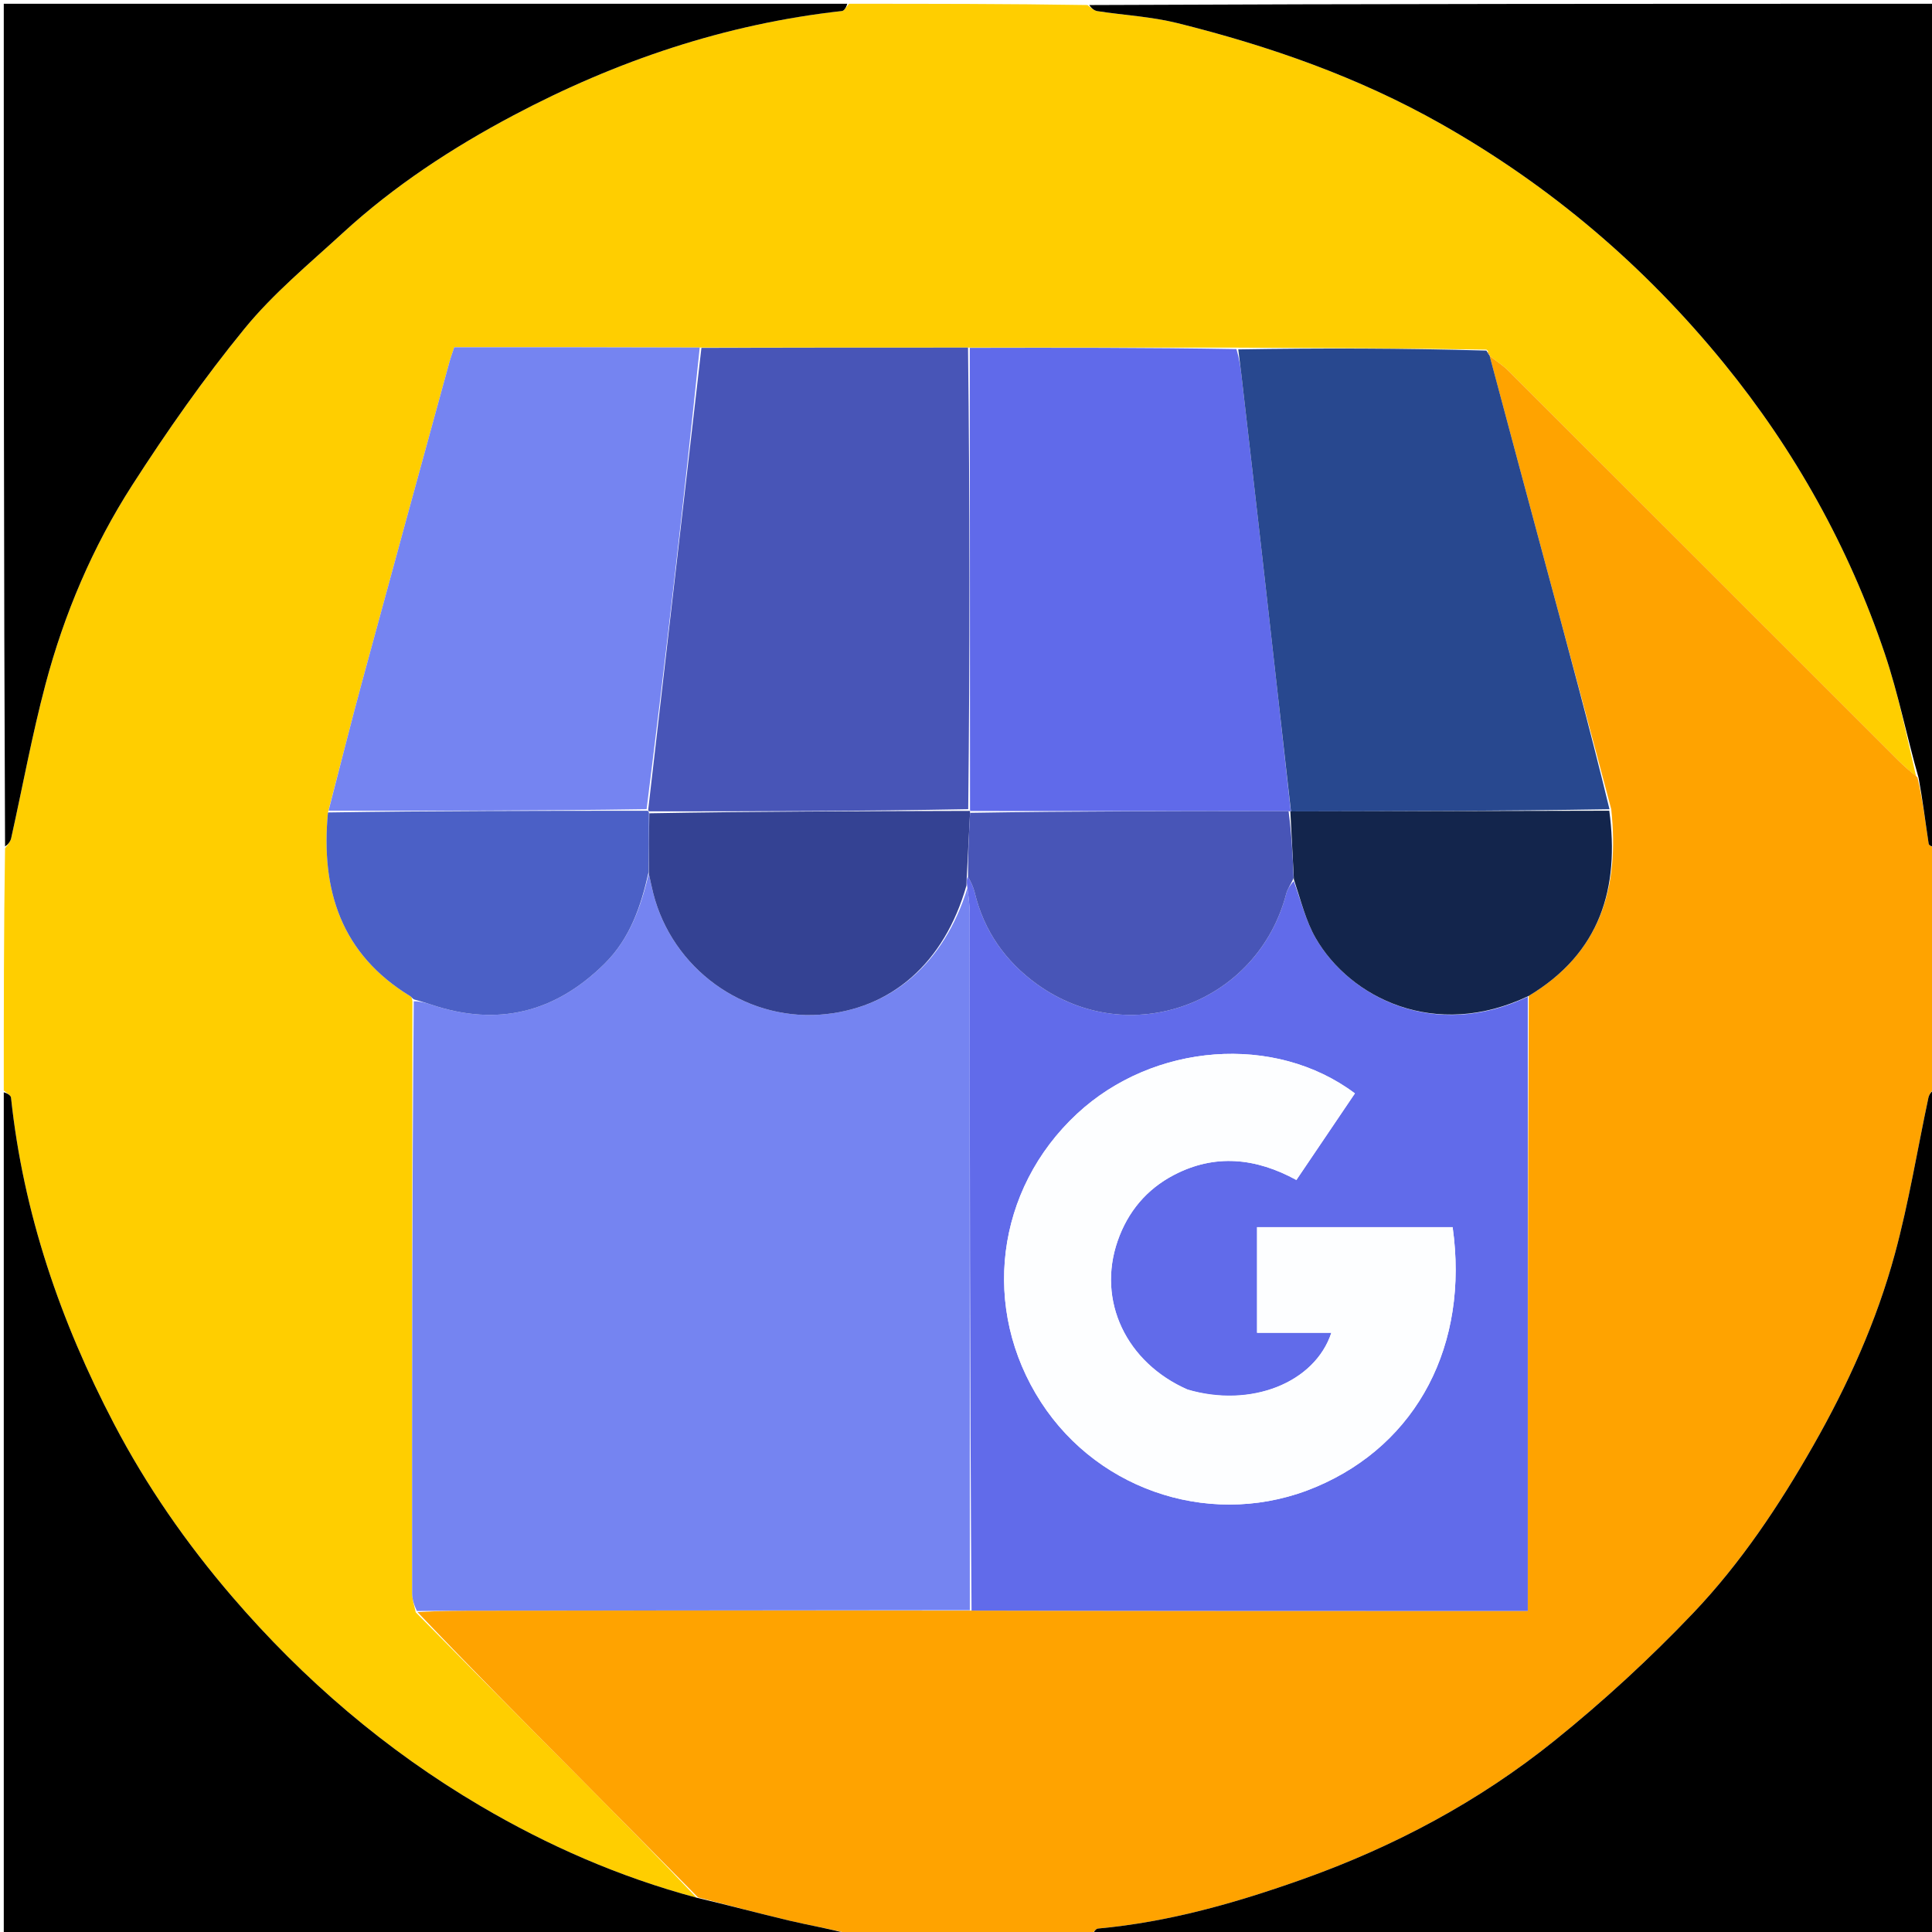
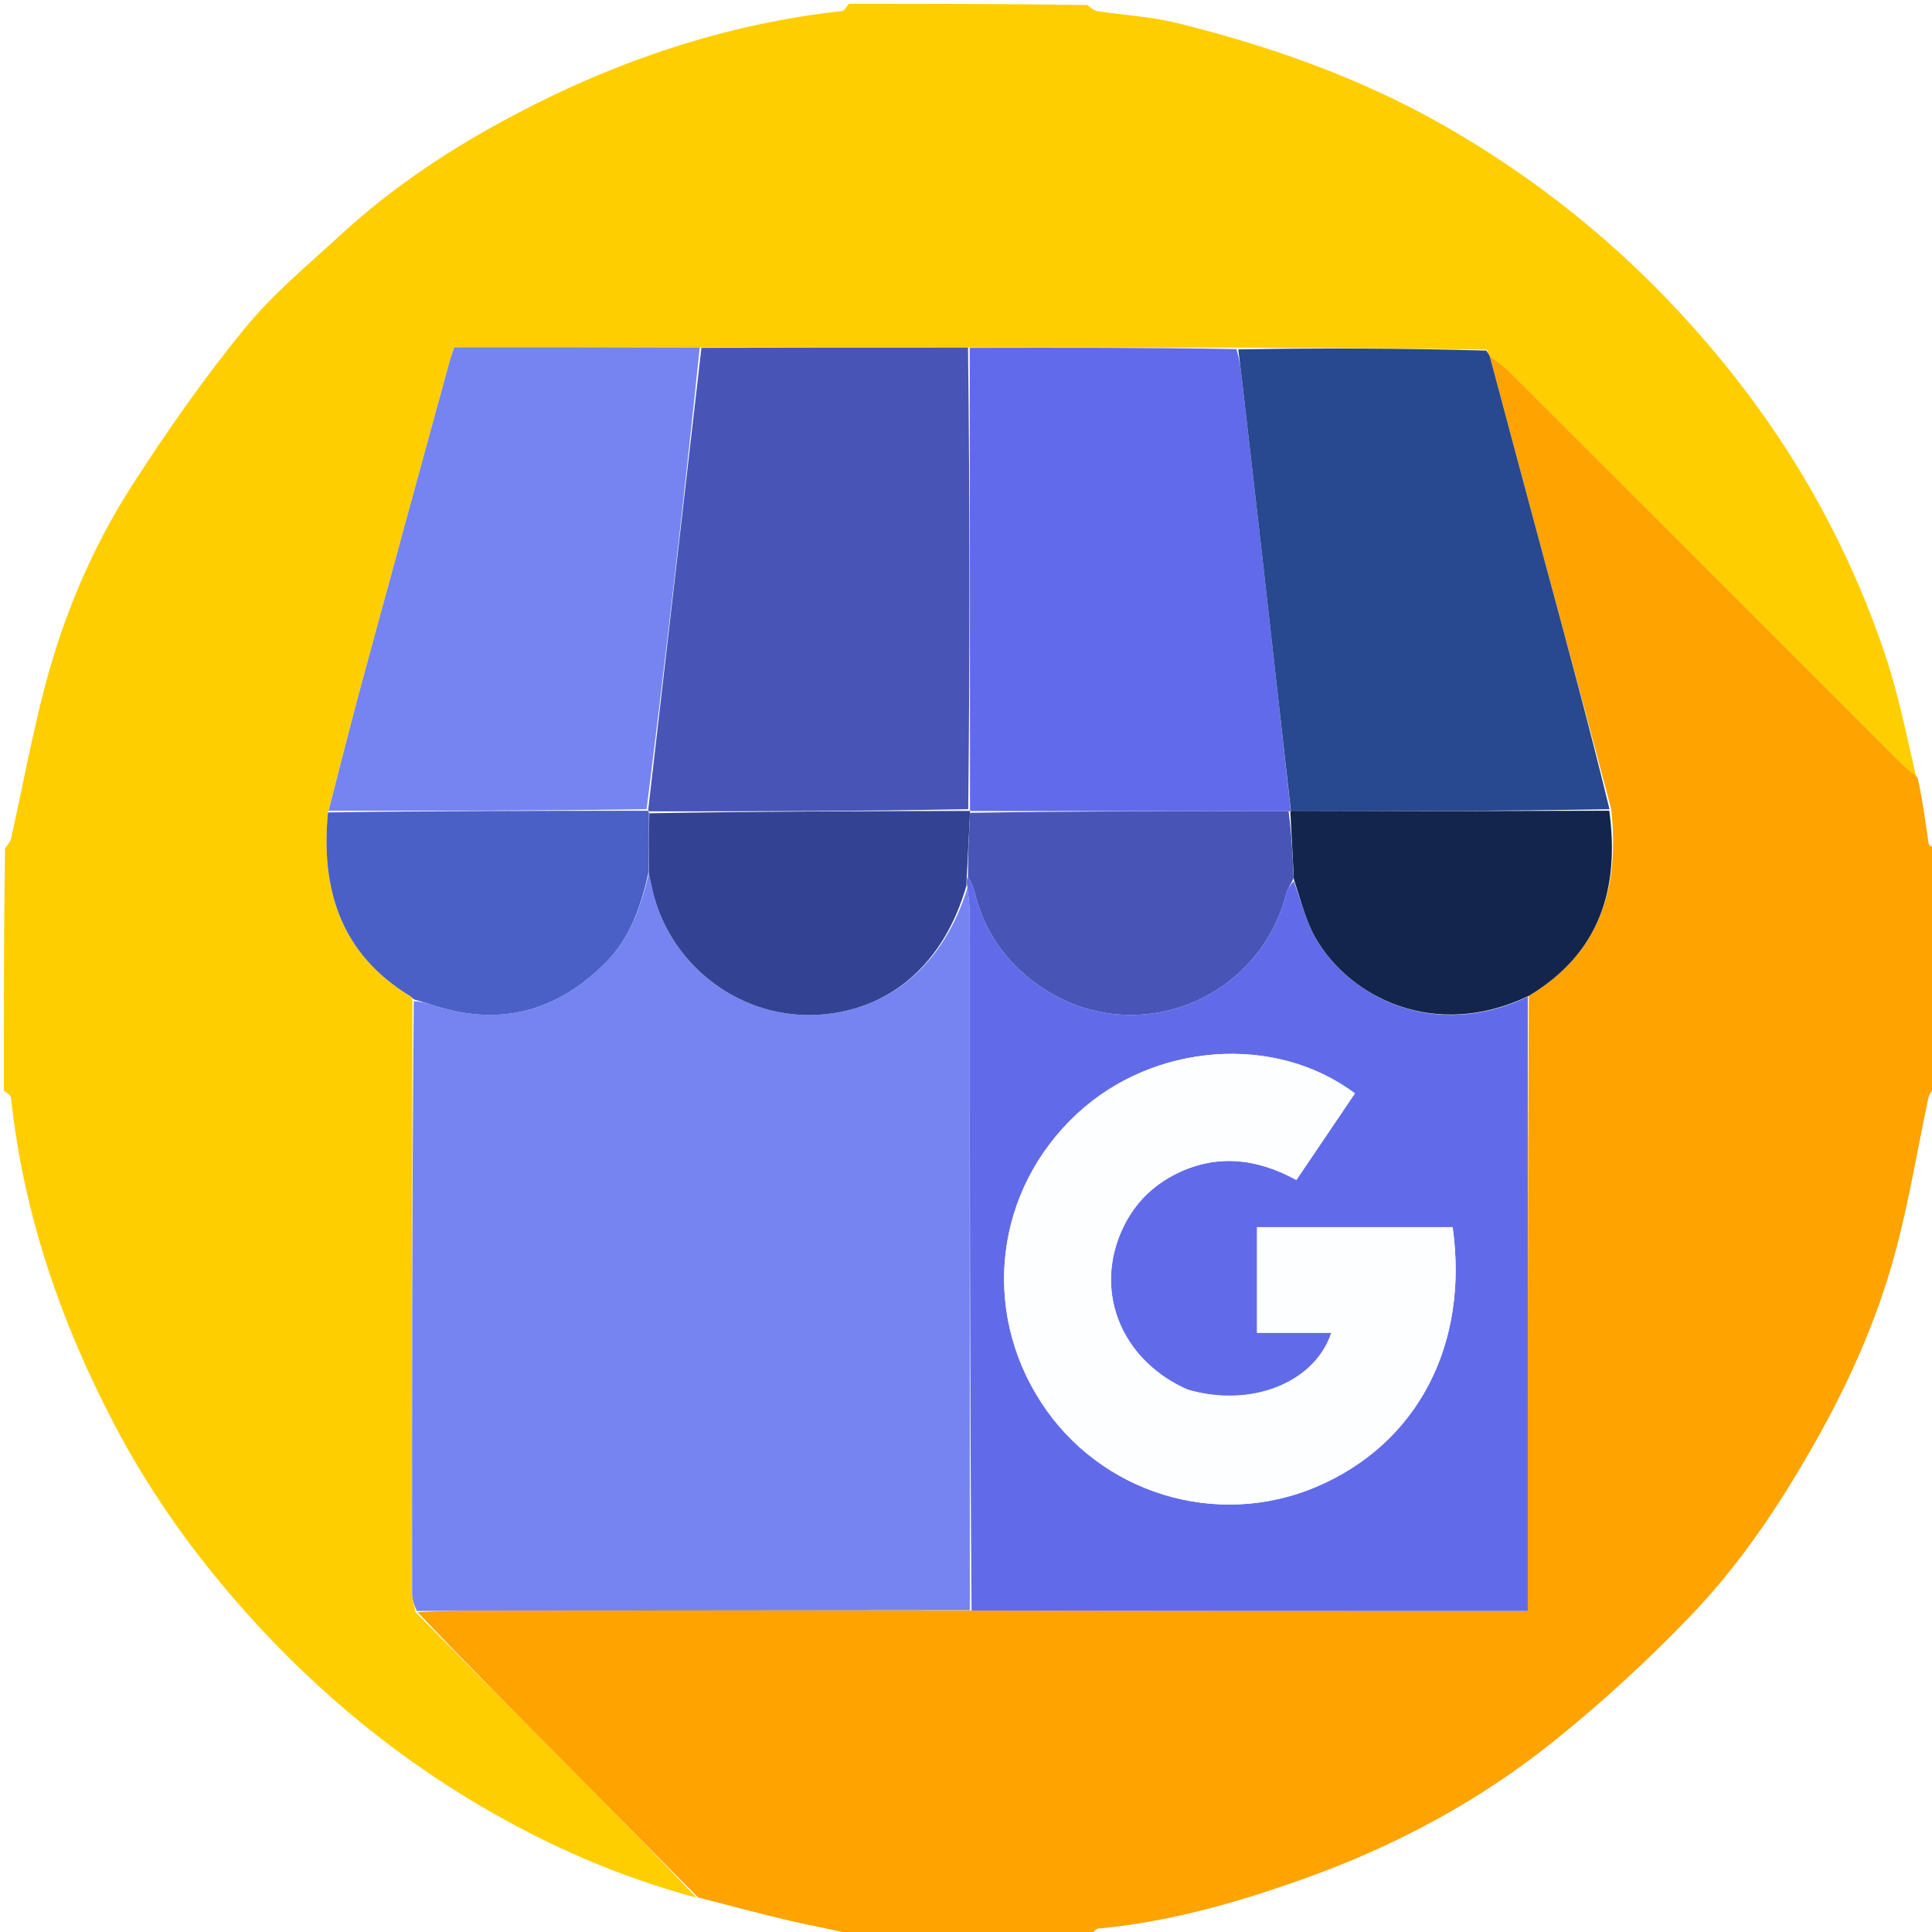
- <svg xmlns="http://www.w3.org/2000/svg" version="1.1" id="Layer_1" x="0px" y="0px" width="100%" viewBox="0 0 512 512" enable-background="new 0 0 512 512" xml:space="preserve">
-   <path fill="#FFCE00" opacity="1" stroke="none" d=" M225,1   C246.021,1 267.042,1 288.191,1.336   C289.156,2.112 289.953,2.815 290.836,2.95   C297.909,4.034 305.149,4.407 312.056,6.128   C336.425,12.201 359.958,20.404 381.984,32.884   C410.995,49.323 435.803,70.441 456.834,96.248   C475.682,119.377 489.961,145.014 499.481,173.206   C503.084,183.875 505.268,195.023 507.8,205.801   C506.041,204.296 504.534,202.99 503.126,201.583   C468.668,167.143 434.228,132.685 399.749,98.265   C398.257,96.775 396.43,95.62 394.77,94.295   C394.78,94.28 394.816,94.275 394.789,94.031   C394.662,93.466 394.482,93.199 393.935,92.65   C371.814,92.27 349.977,92.229 327.667,92.123   C303.797,92.102 280.4,92.146 256.538,92.124   C232.678,92.102 209.282,92.145 185.434,92.109   C163.502,92.031 142.022,92.031 120.381,92.031   C119.905,93.48 119.445,94.7 119.102,95.952   C111.374,124.179 103.617,152.398 95.961,180.645   C92.88,192.014 90.026,203.445 86.912,215.31   C84.939,236.031 90.5,252.922 108.764,264.027   C109.028,264.188 109.172,264.544 109.289,265.284   C109.199,317.913 109.186,370.069 109.221,422.224   C109.222,423.813 109.742,425.402 110.18,427.281   C124.606,441.928 138.883,456.274 153.138,470.642   C163.768,481.358 174.37,492.102 184.591,502.904   C164.137,497.423 145.199,489.107 127.326,478.591   C102.289,463.858 80.477,445.192 61.509,423.114   C49.376,408.99 38.825,393.78 30.24,377.377   C16.035,350.236 6.17,321.569 2.918,290.881   C2.845,290.194 1.664,289.625 1,289   C1,267.646 1,246.292 1.341,224.796   C2.119,223.813 2.762,223.018 2.961,222.124   C5.984,208.549 8.48,194.837 12.04,181.406   C17.001,162.685 24.569,144.86 35.032,128.583   C44.237,114.262 54.063,100.229 64.826,87.059   C72.43,77.755 81.903,69.938 90.817,61.757   C104.432,49.26 119.834,39.169 136.085,30.558   C163.369,16.101 192.26,6.342 223.115,2.918   C223.806,2.842 224.375,1.664 225,1  z" />
-   <path fill="#FFA300" opacity="1" stroke="none" d=" M184.984,502.833   C174.37,492.102 163.768,481.358 153.138,470.642   C138.883,456.274 124.606,441.928 110.643,427.219   C116.596,426.857 122.246,426.846 127.896,426.841   C170.936,426.799 213.975,426.758 257.471,426.822   C306.803,426.927 355.679,426.927 404.881,426.927   C404.881,372.272 404.881,318.206 405.148,263.915   C424.154,252.491 429.243,235.281 426.992,214.427   C421.23,192.564 415.396,171.095 409.602,149.615   C404.631,131.187 399.705,112.745 394.76,94.31   C396.43,95.62 398.257,96.775 399.749,98.265   C434.228,132.685 468.668,167.143 503.126,201.583   C504.534,202.99 506.041,204.296 508.154,206.006   C509.551,212.108 510.247,217.861 511.115,223.588   C511.198,224.141 512.346,224.533 513,225   C513,246.021 513,267.042 512.639,288.222   C511.857,289.23 511.235,290.035 511.044,290.933   C508.105,304.717 505.856,318.684 502.169,332.262   C497.316,350.138 489.716,366.978 480.516,383.122   C471.44,399.048 461.281,414.278 448.694,427.495   C437.217,439.546 424.855,450.916 411.887,461.348   C391.908,477.42 369.409,489.409 345.208,498.012   C327.603,504.27 309.7,509.384 290.977,511.089   C290.266,511.154 289.657,512.338 289,513   C267.979,513 246.958,513 225.751,512.629   C220.089,511.176 214.574,510.257 209.145,508.974   C201.059,507.062 193.035,504.893 184.984,502.833  z" />
-   <path fill="#000000" opacity="1" stroke="none" d=" M513,224.531   C512.346,224.533 511.198,224.141 511.115,223.588   C510.247,217.861 509.551,212.108 508.453,206.157   C505.268,195.023 503.084,183.875 499.481,173.206   C489.961,145.014 475.682,119.377 456.834,96.248   C435.803,70.441 410.995,49.323 381.984,32.884   C359.958,20.404 336.425,12.201 312.056,6.128   C305.149,4.407 297.909,4.034 290.836,2.95   C289.953,2.815 289.156,2.112 288.659,1.336   C363.594,1 438.187,1 513,1   C513,75.354 513,149.708 513,224.531  z" />
-   <path fill="#000000" opacity="1" stroke="none" d=" M184.591,502.904   C193.035,504.893 201.059,507.062 209.145,508.974   C214.574,510.257 220.089,511.176 225.283,512.629   C150.406,513 75.813,513 1,513   C1,438.646 1,364.292 1,289.469   C1.664,289.625 2.845,290.194 2.918,290.881   C6.17,321.569 16.035,350.236 30.24,377.377   C38.825,393.78 49.376,408.99 61.509,423.114   C80.477,445.192 102.289,463.858 127.326,478.591   C145.199,489.107 164.137,497.423 184.591,502.904  z" />
-   <path fill="#000000" opacity="1" stroke="none" d=" M289.469,513   C289.657,512.338 290.266,511.154 290.977,511.089   C309.7,509.384 327.603,504.27 345.208,498.012   C369.409,489.409 391.908,477.42 411.887,461.348   C424.855,450.916 437.217,439.546 448.694,427.495   C461.281,414.278 471.44,399.048 480.516,383.122   C489.716,366.978 497.316,350.138 502.169,332.262   C505.856,318.684 508.105,304.717 511.044,290.933   C511.235,290.035 511.857,289.23 512.639,288.691   C513,363.594 513,438.187 513,513   C438.646,513 364.292,513 289.469,513  z" />
-   <path fill="#000000" opacity="1" stroke="none" d=" M224.531,1   C224.375,1.664 223.806,2.842 223.115,2.918   C192.26,6.342 163.369,16.101 136.085,30.558   C119.834,39.169 104.432,49.26 90.817,61.757   C81.903,69.938 72.43,77.755 64.826,87.059   C54.063,100.229 44.237,114.262 35.032,128.583   C24.569,144.86 17.001,162.685 12.04,181.406   C8.48,194.837 5.984,208.549 2.961,222.124   C2.762,223.018 2.119,223.813 1.341,224.327   C1,149.739 1,75.479 1,1   C75.354,1 149.708,1 224.531,1  z" />
-   <path fill="#7584F1" opacity="1" stroke="none" d=" M257.014,426.716   C213.975,426.758 170.936,426.799 127.896,426.841   C122.246,426.846 116.596,426.857 110.483,426.928   C109.742,425.402 109.222,423.813 109.221,422.224   C109.186,370.069 109.199,317.913 109.656,265.343   C111.534,265.373 112.971,265.792 114.39,266.267   C131.904,272.123 147.089,268.367 160.19,255.414   C167.021,248.66 169.877,240.11 171.948,231.479   C172.375,233.481 172.706,235.108 173.114,236.716   C178.155,256.622 196.987,270.345 217.264,268.9   C236.139,267.555 250.239,255.27 256.368,235.366   C256.718,237.863 256.979,240.007 256.98,242.152   C257.007,303.673 257.009,365.195 257.014,426.716  z" />
-   <path fill="#606AEA" opacity="1" stroke="none" d=" M257.003,92.189   C280.4,92.146 303.797,92.102 327.677,92.525   C328.439,95.129 328.746,97.262 328.993,99.402   C330.871,115.706 332.754,132.01 334.603,148.318   C337.124,170.555 339.616,192.796 342.075,215.034   C342.03,215.032 341.95,214.987 341.486,214.971   C313.051,214.949 285.081,214.943 257.103,214.919   C257.095,214.902 257.076,214.868 257.065,214.408   C257.037,173.361 257.02,132.775 257.003,92.189  z" />
-   <path fill="#4855B7" opacity="1" stroke="none" d=" M256.538,92.124   C257.02,132.775 257.037,173.361 256.59,214.438   C228.118,214.976 200.111,215.024 172.012,215.013   C171.921,214.953 171.741,214.831 171.801,214.409   C176.536,173.387 181.211,132.787 185.886,92.188   C209.282,92.145 232.678,92.102 256.538,92.124  z" />
-   <path fill="#28488F" opacity="1" stroke="none" d=" M342.121,215.036   C339.616,192.796 337.124,170.555 334.603,148.318   C332.754,132.01 330.871,115.706 328.993,99.402   C328.746,97.262 328.439,95.129 328.151,92.59   C349.977,92.229 371.814,92.27 393.917,92.911   C394.394,93.766 394.605,94.02 394.816,94.275   C394.816,94.275 394.78,94.28 394.77,94.295   C399.705,112.745 404.631,131.187 409.602,149.615   C415.396,171.095 421.23,192.564 426.53,214.458   C398.049,214.93 370.085,214.983 342.121,215.036  z" />
-   <path fill="#7584F1" opacity="1" stroke="none" d=" M185.434,92.109   C181.211,132.787 176.536,173.387 171.356,214.438   C142.924,214.876 114.996,214.862 87.068,214.848   C90.026,203.445 92.88,192.014 95.961,180.645   C103.617,152.398 111.374,124.179 119.102,95.952   C119.445,94.7 119.905,93.48 120.381,92.031   C142.022,92.031 163.502,92.031 185.434,92.109  z" />
-   <path fill="#4B60C6" opacity="1" stroke="none" d=" M86.912,215.31   C114.996,214.862 142.924,214.876 171.296,214.86   C171.741,214.831 171.921,214.953 171.983,215.472   C171.992,221.026 171.94,226.061 171.887,231.097   C169.877,240.11 167.021,248.66 160.19,255.414   C147.089,268.367 131.904,272.123 114.39,266.267   C112.971,265.792 111.534,265.373 109.739,264.869   C109.172,264.544 109.028,264.188 108.764,264.027   C90.5,252.922 84.939,236.031 86.912,215.31  z" />
-   <path fill="#FFA300" opacity="1" stroke="none" d=" M394.789,94.031   C394.605,94.02 394.394,93.766 394.202,93.249   C394.482,93.199 394.662,93.466 394.789,94.031  z" />
-   <path fill="#616BEA" opacity="1" stroke="none" d=" M257.471,426.822   C257.009,365.195 257.007,303.673 256.98,242.152   C256.979,240.007 256.718,237.863 256.333,235.021   C256.131,233.631 256.173,232.939 256.534,232.341   C257.343,233.791 257.97,235.113 258.302,236.506   C260.732,246.696 266.463,254.788 274.789,260.802   C299.291,278.499 333.3,266.027 340.876,236.794   C341.215,235.487 342.135,234.33 342.851,233.493   C344.797,238.808 346.068,244.085 348.666,248.597   C357.691,264.275 380.187,275.911 404.881,264.141   C404.881,318.206 404.881,372.272 404.881,426.927   C355.679,426.927 306.803,426.927 257.471,426.822  M314.557,368.184   C298.408,361.121 290.685,344.685 296.188,328.863   C298.869,321.154 303.823,315.192 311.057,311.405   C321.959,305.698 332.831,306.841 343.557,312.706   C348.906,304.793 353.993,297.264 359.064,289.761   C337.872,273.856 305.671,276.364 285.444,295.145   C263.804,315.238 259.856,346.886 275.904,371.632   C291.508,395.693 322.275,405.308 348.874,394.008   C375.7,382.611 389.345,356.243 384.962,325.203   C367.747,325.203 350.514,325.203 333.133,325.203   C333.133,334.581 333.133,343.628 333.133,353.196   C339.88,353.196 346.277,353.196 352.824,353.196   C348.446,366.485 331.444,373.207 314.557,368.184  z" />
-   <path fill="#13254C" opacity="1" stroke="none" d=" M405.148,263.915   C380.187,275.911 357.691,264.275 348.666,248.597   C346.068,244.085 344.797,238.808 342.893,233.069   C342.563,226.5 342.256,220.743 341.95,214.987   C341.95,214.987 342.03,215.032 342.075,215.034   C370.085,214.983 398.049,214.93 426.475,214.846   C429.243,235.281 424.154,252.491 405.148,263.915  z" />
-   <path fill="#344293" opacity="1" stroke="none" d=" M256.215,232.246   C256.173,232.939 256.131,233.631 256.123,234.668   C250.239,255.27 236.139,267.555 217.264,268.9   C196.987,270.345 178.155,256.622 173.114,236.716   C172.706,235.108 172.375,233.481 171.948,231.479   C171.94,226.061 171.992,221.026 172.074,215.531   C200.111,215.024 228.118,214.976 256.601,214.898   C257.076,214.868 257.095,214.902 257.07,215.39   C256.769,221.334 256.492,226.79 256.215,232.246  z" />
-   <path fill="#4855B7" opacity="1" stroke="none" d=" M256.534,232.341   C256.492,226.79 256.769,221.334 257.078,215.407   C285.081,214.943 313.051,214.949 341.486,214.971   C342.256,220.743 342.563,226.5 342.826,232.68   C342.135,234.33 341.215,235.487 340.876,236.794   C333.3,266.027 299.291,278.499 274.789,260.802   C266.463,254.788 260.732,246.696 258.302,236.506   C257.97,235.113 257.343,233.791 256.534,232.341  z" />
-   <path fill="#FDFEFF" opacity="1" stroke="none" d=" M314.925,368.339   C331.444,373.207 348.446,366.485 352.824,353.196   C346.277,353.196 339.88,353.196 333.133,353.196   C333.133,343.628 333.133,334.581 333.133,325.203   C350.514,325.203 367.747,325.203 384.962,325.203   C389.345,356.243 375.7,382.611 348.874,394.008   C322.275,405.308 291.508,395.693 275.904,371.632   C259.856,346.886 263.804,315.238 285.444,295.145   C305.671,276.364 337.872,273.856 359.064,289.761   C353.993,297.264 348.906,304.793 343.557,312.706   C332.831,306.841 321.959,305.698 311.057,311.405   C303.823,315.192 298.869,321.154 296.188,328.863   C290.685,344.685 298.408,361.121 314.925,368.339  z" />
+ <svg xmlns="http://www.w3.org/2000/svg" width="512" height="512" xml:space="preserve" enable-background="new 0 0 512 512" version="1.1">
+   <g>
+     <path id="svg_1" d="m225,1c21.021,0 42.042,0 63.191,0.336c0.965,0.776 1.762,1.479 2.646,1.614c7.073,1.084 14.313,1.457 21.22,3.178c24.369,6.073 47.902,14.276 69.928,26.756c29.011,16.439 53.819,37.556 74.85,63.364c18.848,23.129 33.127,48.765 42.647,76.957c3.603,10.669 5.787,21.817 8.319,32.595c-1.759,-1.505 -3.267,-2.811 -4.674,-4.218c-34.458,-34.441 -68.899,-68.898 -103.377,-103.318c-1.492,-1.49 -3.318,-2.645 -4.979,-3.97c0.01,-0.015 0.047,-0.02 0.019,-0.263c-0.127,-0.565 -0.307,-0.832 -0.854,-1.382c-22.121,-0.379 -43.958,-0.421 -66.268,-0.527c-23.871,-0.021 -47.268,0.023 -71.129,0.001c-23.86,-0.022 -47.256,0.021 -71.104,-0.015c-21.932,-0.078 -43.412,-0.078 -65.053,-0.078c-0.476,1.449 -0.936,2.669 -1.279,3.922c-7.728,28.227 -15.485,56.446 -23.141,84.692c-3.081,11.369 -5.936,22.8 -9.049,34.665c-1.974,20.721 3.588,37.612 21.851,48.718c0.264,0.16 0.408,0.517 0.525,1.256c-0.09,52.63 -0.104,104.785 -0.068,156.941c0.001,1.589 0.521,3.177 0.958,5.057c14.427,14.647 28.704,28.993 42.958,43.361c10.63,10.715 21.232,21.459 31.453,32.262c-20.454,-5.482 -39.393,-13.797 -57.265,-24.314c-25.037,-14.732 -46.85,-33.399 -65.817,-55.477c-12.134,-14.124 -22.684,-29.333 -31.269,-45.736c-14.205,-27.142 -24.071,-55.808 -27.322,-86.496c-0.073,-0.687 -1.254,-1.257 -1.918,-1.881c0,-21.354 0,-42.708 0.341,-64.204c0.778,-0.982 1.421,-1.778 1.62,-2.671c3.023,-13.575 5.519,-27.287 9.079,-40.718c4.962,-18.721 12.53,-36.546 22.992,-52.823c9.205,-14.321 19.031,-28.354 29.794,-41.524c7.604,-9.304 17.077,-17.121 25.991,-25.302c13.615,-12.496 29.017,-22.588 45.267,-31.199c27.284,-14.457 56.175,-24.217 87.031,-27.64c0.691,-0.077 1.259,-1.254 1.885,-1.918z" fill="#FFCE00" />
+     <path id="svg_2" d="m184.984,502.833c-10.614,-10.731 -21.216,-21.475 -31.846,-32.191c-14.254,-14.368 -28.531,-28.714 -42.495,-43.423c5.953,-0.362 11.604,-0.372 17.254,-0.378c43.039,-0.042 86.079,-0.083 129.575,-0.019c49.333,0.106 98.208,0.106 147.41,0.106c0,-54.656 0,-108.721 0.268,-163.012c19.006,-11.425 24.094,-28.635 21.844,-49.488c-5.762,-21.862 -11.596,-43.332 -17.39,-64.811c-4.971,-18.429 -9.897,-36.87 -14.842,-55.306c1.671,1.311 3.497,2.466 4.989,3.955c34.479,34.42 68.92,68.878 103.377,103.318c1.407,1.407 2.915,2.713 5.028,4.423c1.397,6.102 2.093,11.855 2.96,17.583c0.084,0.553 1.232,0.945 1.885,1.412c0,21.021 0,42.042 -0.361,63.222c-0.782,1.008 -1.404,1.813 -1.596,2.711c-2.939,13.784 -5.188,27.751 -8.874,41.329c-4.853,17.875 -12.454,34.716 -21.653,50.859c-9.076,15.927 -19.235,31.157 -31.822,44.373c-11.477,12.051 -23.839,23.421 -36.807,33.853c-19.979,16.072 -42.478,28.061 -66.679,36.664c-17.605,6.258 -35.508,11.372 -54.231,13.077c-0.711,0.065 -1.321,1.249 -1.977,1.911c-21.021,0 -42.042,0 -63.249,-0.371c-5.663,-1.453 -11.178,-2.372 -16.607,-3.656c-8.085,-1.912 -16.11,-4.081 -24.161,-6.14z" fill="#FFA300" />
+     <path id="svg_7" d="m257.014,426.716c-43.039,0.041 -86.079,0.083 -129.118,0.125c-5.65,0.006 -11.3,0.016 -17.413,0.087c-0.741,-1.526 -1.26,-3.115 -1.262,-4.704c-0.036,-52.156 -0.022,-104.311 0.434,-156.881c1.878,0.03 3.316,0.449 4.734,0.923c17.514,5.857 32.699,2.101 45.8,-10.853c6.831,-6.754 9.686,-15.304 11.758,-23.935c0.427,2.001 0.758,3.629 1.166,5.237c5.041,19.906 23.873,33.629 44.151,32.184c18.875,-1.345 32.975,-13.63 39.104,-33.534c0.35,2.497 0.611,4.642 0.612,6.786c0.027,61.521 0.029,123.043 0.034,184.564z" fill="#7584F1" />
+     <path id="svg_8" d="m257.002,92.189c23.397,-0.044 46.794,-0.088 70.675,0.336c0.762,2.604 1.069,4.737 1.315,6.877c1.878,16.304 3.761,32.608 5.61,48.916c2.521,22.237 5.014,44.478 7.473,66.716c-0.046,-0.002 -0.125,-0.047 -0.59,-0.062c-28.435,-0.022 -56.405,-0.029 -84.383,-0.053c-0.008,-0.017 -0.027,-0.051 -0.038,-0.511c-0.028,-41.046 -0.045,-81.632 -0.063,-122.218z" fill="#606AEA" />
+     <path id="svg_9" d="m256.538,92.124c0.482,40.652 0.499,81.237 0.052,122.314c-28.472,0.538 -56.48,0.586 -84.579,0.575c-0.091,-0.06 -0.27,-0.182 -0.211,-0.604c4.735,-41.022 9.41,-81.621 14.085,-122.221c23.396,-0.043 46.792,-0.086 70.652,-0.064z" fill="#4855B7" />
+     <path id="svg_10" d="m342.121,215.036c-2.505,-22.239 -4.997,-44.48 -7.519,-66.717c-1.849,-16.308 -3.732,-32.612 -5.61,-48.916c-0.246,-2.14 -0.553,-4.273 -0.842,-6.812c21.827,-0.361 43.663,-0.32 65.766,0.322c0.478,0.854 0.688,1.109 0.899,1.363c0,-0 -0.036,0.005 -0.047,0.02c4.935,18.451 9.861,36.892 14.832,55.321c5.794,21.48 11.628,42.949 16.928,64.842c-28.481,0.472 -56.445,0.525 -84.408,0.578z" fill="#28488F" />
+     <path id="svg_11" d="m185.434,92.109c-4.223,40.678 -8.898,81.278 -14.078,122.328c-28.433,0.438 -56.36,0.424 -84.288,0.411c2.958,-11.403 5.812,-22.834 8.893,-34.203c7.656,-28.247 15.413,-56.466 23.141,-84.692c0.343,-1.252 0.803,-2.472 1.279,-3.922c21.641,0 43.121,0 65.053,0.078z" fill="#7584F1" />
+     <path id="svg_12" d="m86.912,215.31c28.084,-0.448 56.011,-0.434 84.384,-0.45c0.445,-0.029 0.625,0.093 0.686,0.612c0.009,5.554 -0.043,10.59 -0.096,15.625c-2.01,9.013 -4.866,17.563 -11.697,24.317c-13.101,12.953 -28.287,16.709 -45.8,10.853c-1.419,-0.474 -2.856,-0.893 -4.651,-1.397c-0.567,-0.325 -0.711,-0.681 -0.975,-0.842c-18.264,-11.106 -23.825,-27.997 -21.851,-48.718z" fill="#4B60C6" />
+     <path id="svg_13" d="m394.789,94.031c-0.183,-0.011 -0.394,-0.266 -0.587,-0.782c0.28,-0.05 0.46,0.217 0.587,0.782z" fill="#FFA300" />
+     <path id="svg_14" d="m257.471,426.822c-0.462,-61.627 -0.464,-123.148 -0.491,-184.67c-0.001,-2.144 -0.262,-4.289 -0.647,-7.13c-0.203,-1.39 -0.16,-2.083 0.201,-2.68c0.809,1.45 1.436,2.772 1.768,4.165c2.43,10.19 8.16,18.282 16.487,24.296c24.502,17.697 58.512,5.225 66.087,-24.008c0.339,-1.307 1.259,-2.463 1.975,-3.301c1.946,5.315 3.217,10.592 5.815,15.104c9.026,15.678 31.522,27.314 56.215,15.544c0,54.065 0,108.13 0,162.786c-49.202,0 -98.077,0 -147.41,-0.106m57.086,-58.638c-16.15,-7.063 -23.872,-23.499 -18.37,-39.321c2.681,-7.709 7.635,-13.671 14.869,-17.458c10.902,-5.707 21.774,-4.564 32.5,1.302c5.348,-7.914 10.436,-15.442 15.507,-22.945c-21.192,-15.905 -53.393,-13.397 -73.62,5.384c-21.64,20.093 -25.587,51.741 -9.54,76.487c15.604,24.061 46.371,33.676 72.97,22.376c26.826,-11.397 40.471,-37.764 36.088,-68.805c-17.215,0 -34.449,0 -51.829,0c0,9.378 0,18.425 0,27.993c6.747,0 13.144,0 19.691,0c-4.378,13.289 -21.38,20.011 -38.267,14.988z" fill="#616BEA" />
+     <path id="svg_15" d="m405.148,263.915c-24.961,11.996 -47.457,0.359 -56.483,-15.318c-2.598,-4.513 -3.869,-9.789 -5.772,-15.528c-0.331,-6.569 -0.637,-12.325 -0.943,-18.082c0,0 0.079,0.045 0.125,0.047c28.01,-0.051 55.973,-0.104 84.4,-0.187c2.767,20.434 -2.321,37.644 -21.327,49.069z" fill="#13254C" />
+     <path id="svg_16" d="m256.215,232.246c-0.042,0.692 -0.085,1.385 -0.092,2.422c-5.884,20.602 -19.984,32.887 -38.859,34.232c-20.277,1.445 -39.109,-12.277 -44.151,-32.184c-0.407,-1.608 -0.738,-3.236 -1.166,-5.237c-0.008,-5.418 0.044,-10.454 0.126,-15.948c28.037,-0.507 56.045,-0.555 84.527,-0.633c0.475,-0.03 0.494,0.004 0.469,0.492c-0.301,5.944 -0.578,11.4 -0.855,16.856z" fill="#344293" />
+     <path id="svg_17" d="m256.534,232.341c-0.042,-5.551 0.235,-11.007 0.544,-16.934c28.003,-0.464 55.973,-0.458 84.408,-0.436c0.771,5.772 1.077,11.528 1.341,17.708c-0.692,1.651 -1.612,2.807 -1.95,4.114c-7.576,29.233 -41.585,41.705 -66.087,24.008c-8.326,-6.014 -14.057,-14.106 -16.487,-24.296c-0.332,-1.393 -0.959,-2.715 -1.768,-4.165z" fill="#4855B7" />
+     <path id="svg_18" d="m314.925,368.339c16.519,4.868 33.521,-1.854 37.899,-15.143c-6.547,0 -12.944,0 -19.691,0c0,-9.568 0,-18.615 0,-27.993c17.381,0 34.614,0 51.829,0c4.383,31.04 -9.262,57.408 -36.088,68.805c-26.599,11.3 -57.367,1.685 -72.97,-22.376c-16.048,-24.746 -12.1,-56.394 9.54,-76.487c20.228,-18.781 52.428,-21.289 73.62,-5.384c-5.071,7.503 -10.158,15.032 -15.507,22.945c-10.727,-5.865 -21.598,-7.009 -32.5,-1.302c-7.234,3.787 -12.188,9.749 -14.869,17.458c-5.503,15.821 2.22,32.258 18.738,39.475z" fill="#FDFEFF" />
+   </g>
</svg>
